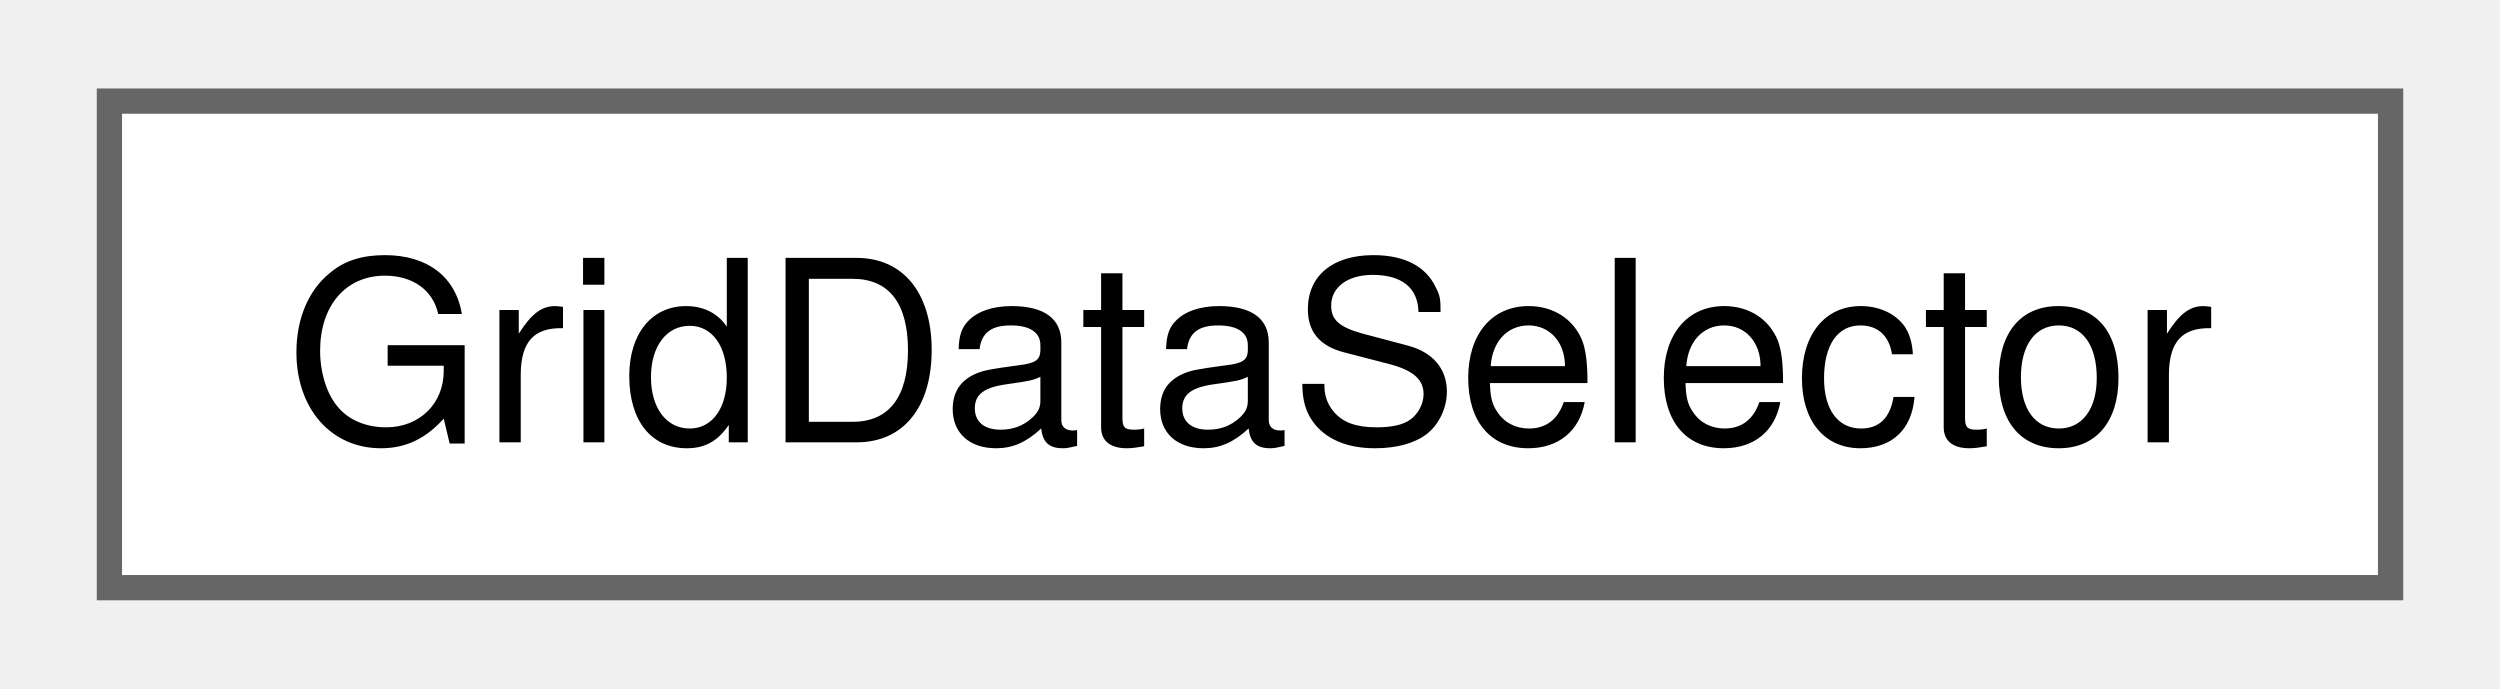
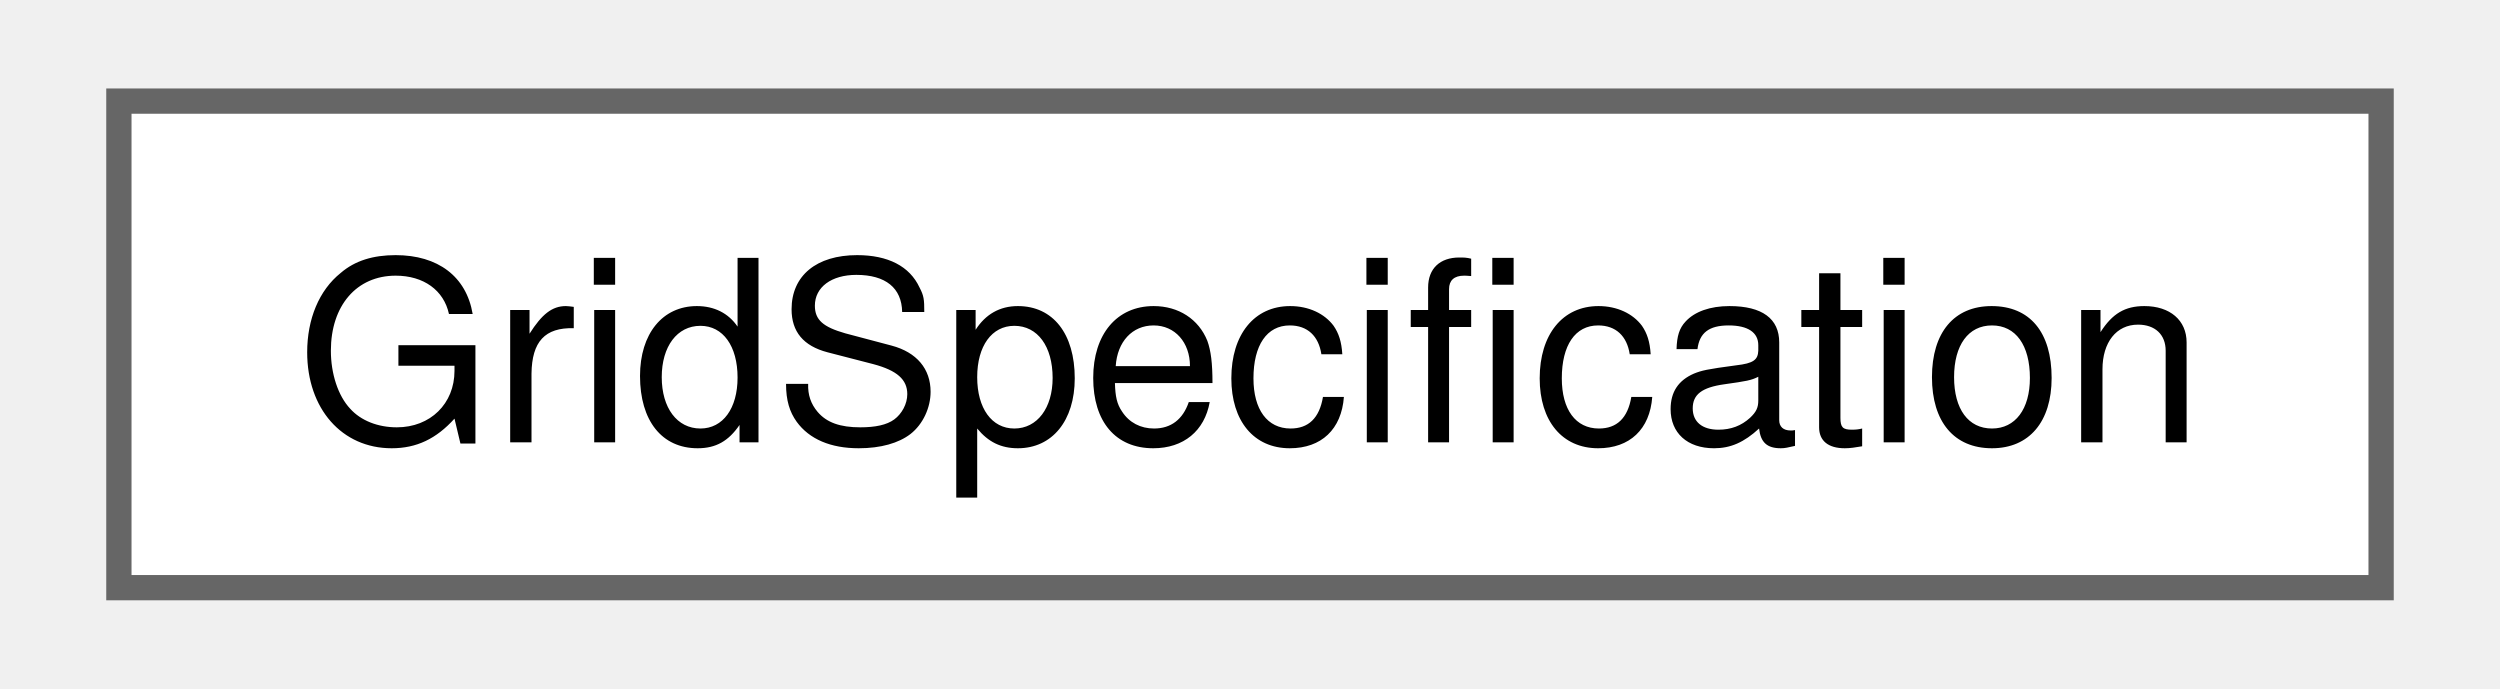
- <svg xmlns="http://www.w3.org/2000/svg" xmlns:xlink="http://www.w3.org/1999/xlink" width="98pt" height="27pt" viewBox="0.00 0.00 98.25 27.25">
+ <svg xmlns="http://www.w3.org/2000/svg" xmlns:xlink="http://www.w3.org/1999/xlink" width="98pt" height="27pt" viewBox="0.00 0.00 97.50 27.25">
  <g id="graph0" class="graph" transform="scale(1 1) rotate(0) translate(4 23.25)">
    <g id="Node000000" class="node">
      <g id="a_Node000000">
-         <a xlink:href="struct_grid_data_selector.html" target="_top" xlink:title=" ">
-           <polygon fill="white" stroke="#666666" points="90.25,-19.25 0,-19.25 0,0 90.25,0 90.25,-19.25" />
-           <text text-anchor="middle" x="45.12" y="-5.75" font-family="Helvetica,sans-Serif" font-size="10.00">GridDataSelector</text>
+         <a xlink:href="struct_grid_specification.html" target="_top" xlink:title=" ">
+           <polygon fill="white" stroke="#666666" points="89.5,-19.25 0,-19.25 0,0 89.5,0 89.5,-19.25" />
+           <text text-anchor="middle" x="44.75" y="-5.75" font-family="Helvetica,sans-Serif" font-size="10.00">GridSpecification</text>
        </a>
      </g>
    </g>
  </g>
</svg>
